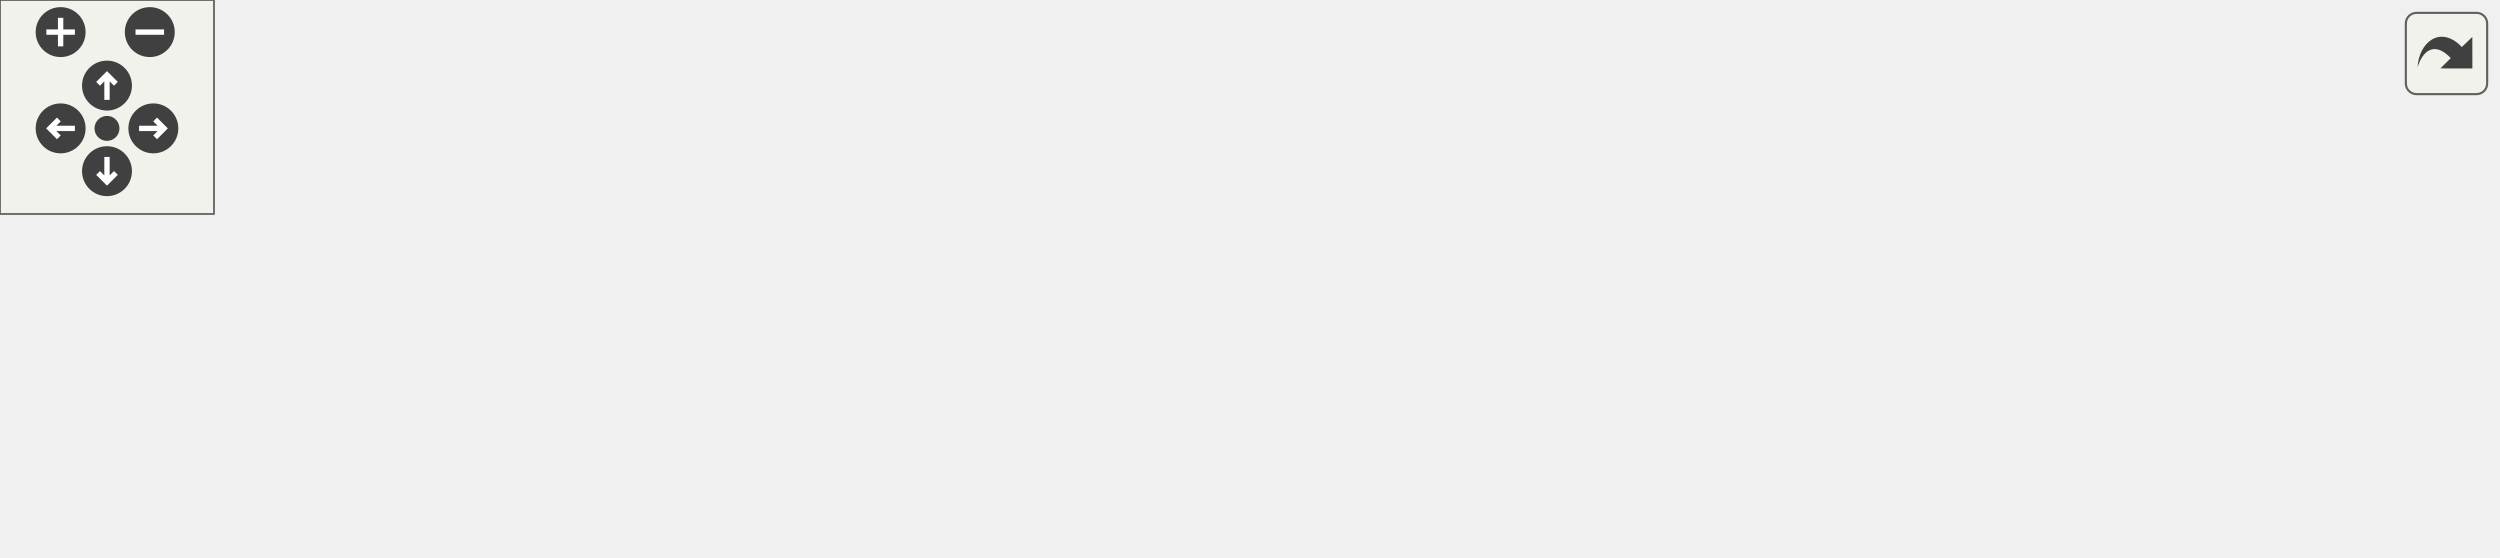
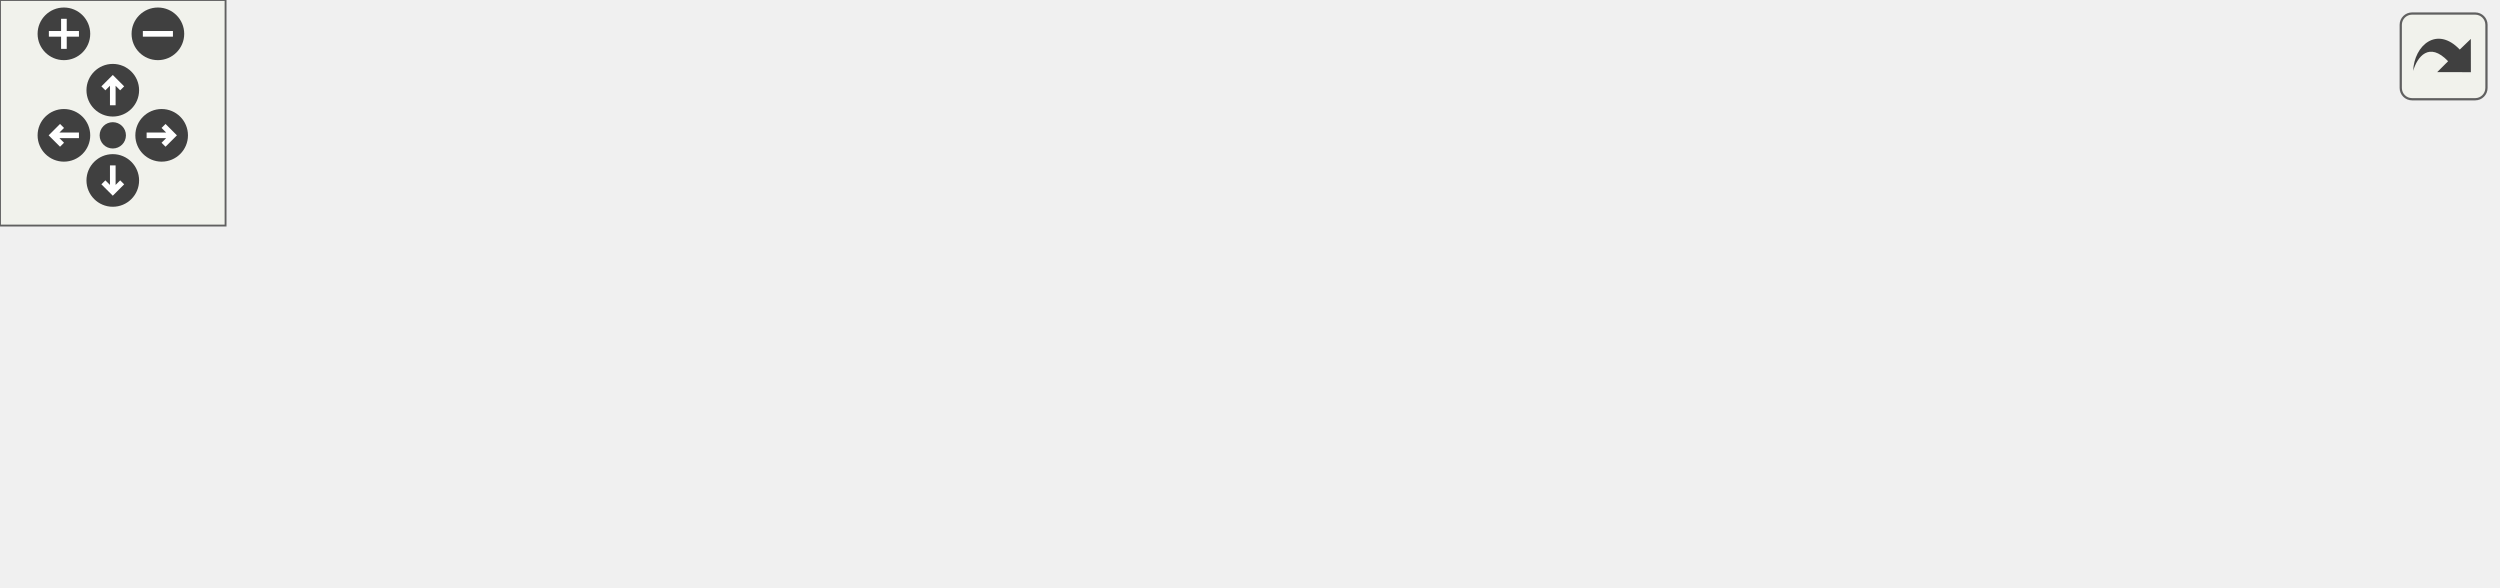
<svg xmlns="http://www.w3.org/2000/svg" xmlns:xlink="http://www.w3.org/1999/xlink" id="main" version="1.1" xml:space="preserve">
  <style type="text/css">
.edge:hover path { stroke: red; }
.edge:hover polygon { stroke: red; fill: red; }
</style>
  <defs>
    <circle id="rim" cx="0" cy="0" r="7" />
    <circle id="rim2" cx="0" cy="0" r="3.5" />
    <g id="zoomPlus">
      <use xlink:href="#rim" fill="#404040">
        <set attributeName="fill" to="#808080" begin="zoomplus.mouseover" end="zoomplus.mouseout" />
      </use>
      <path d="M-4,0h8M0,-4v8" fill="none" stroke="white" stroke-width="1.5" pointer-events="none" />
    </g>
    <g id="zoomMin">
      <use xlink:href="#rim" fill="#404040">
        <set attributeName="fill" to="#808080" begin="zoomminus.mouseover" end="zoomminus.mouseout" />
      </use>
      <path d="M-4,0h8" fill="none" stroke="white" stroke-width="1.5" pointer-events="none" />
    </g>
    <g id="dirArrow">
      <path fill="none" stroke="white" stroke-width="1.5" d="M0,-3.0v7 M-2.5,-0.5L0,-3.0L2.5,-0.5" />
    </g>
    <g id="resetDef">
      <use xlink:href="#rim2" fill="#404040">
        <set attributeName="fill" to="#808080" begin="reset.mouseover" end="reset.mouseout" />
      </use>
    </g>
  </defs>
  <svg id="graph" class="graph">
    <g id="viewport">
      <g id="node1" class="node">
        <g id="a_node1">
          <a xlink:title=" ">
-             <polygon fill="#bfbfbf" stroke="black" points="545,-38.5 545,-57.5 700,-57.5 700,-38.5 545,-38.5" />
-             <text text-anchor="middle" x="622.5" y="-45.5" font-family="Helvetica,sans-Serif" font-size="10.00">PlayerHUDController.UpdateMP</text>
+             <polygon fill="#bfbfbf" stroke="black" points="509,-38.5 509,-57.5 664,-57.5 664,-38.5 509,-38.5" />
+             <text text-anchor="middle" x="586.5" y="-45.5" font-family="Helvetica,sans-Serif" font-size="10.00">PlayerHUDController.UpdateMP</text>
          </a>
        </g>
      </g>
      <g id="node2" class="node">
        <g id="a_node2">
          <a xlink:href="class_player_stats.html#a5caca2bd8f676341a2b269aea8a0f1ff" target="_top" xlink:title="Function that implements what is done when this entity dies.">
-             <polygon fill="none" stroke="black" points="395,-76.5 395,-95.5 480,-95.5 480,-76.5 395,-76.5" />
-             <text text-anchor="middle" x="437.5" y="-83.5" font-family="Helvetica,sans-Serif" font-size="10.00">PlayerStats.Die</text>
+             <polygon fill="none" stroke="black" points="359,-76.5 359,-95.5 444,-95.5 444,-76.5 359,-76.5" />
+             <text text-anchor="middle" x="401.5" y="-83.5" font-family="Helvetica,sans-Serif" font-size="10.00">PlayerStats.Die</text>
          </a>
        </g>
      </g>
      <g id="edge1" class="edge">
-         <path fill="none" stroke="midnightblue" d="M565.46,-59.64C538.01,-65.34 505.52,-72.08 480.28,-77.32" />
-         <polygon fill="midnightblue" stroke="midnightblue" points="566.24,-63.05 575.32,-57.59 564.82,-56.2 566.24,-63.05" />
+         <path fill="none" stroke="midnightblue" d="M529.46,-59.64C502.01,-65.34 469.52,-72.08 444.28,-77.32" />
+         <polygon fill="midnightblue" stroke="midnightblue" points="530.24,-63.05 539.32,-57.59 528.82,-56.2 530.24,-63.05" />
+       </g>
+       <g id="node3" class="node">
+         <g id="a_node3">
+           <a xlink:href="class_player_stats.html#a0348bfd846a1fb5122239414e9ec558b" target="_top" xlink:title=" ">
+             <polygon fill="none" stroke="black" points="330,-38.5 330,-57.5 473,-57.5 473,-38.5 330,-38.5" />
+             <text text-anchor="middle" x="401.5" y="-45.5" font-family="Helvetica,sans-Serif" font-size="10.00">PlayerStats.RegenManaRPC</text>
+           </a>
+         </g>
+       </g>
+       <g id="edge2" class="edge">
+         <path fill="none" stroke="midnightblue" d="M498.89,-48C490.28,-48 481.61,-48 473.19,-48" />
+         <polygon fill="midnightblue" stroke="midnightblue" points="498.95,-51.5 508.95,-48 498.95,-44.5 498.95,-51.5" />
+       </g>
+       <g id="node7" class="node">
+         <g id="a_node7">
+           <a xlink:href="class_player_stats.html#adb29a13d34d6e2880a34d67340b8b74a" target="_top" xlink:title=" ">
+             <polygon fill="none" stroke="black" points="330,-0.5 330,-19.5 473,-19.5 473,-0.5 330,-0.5" />
+             <text text-anchor="middle" x="401.5" y="-7.5" font-family="Helvetica,sans-Serif" font-size="10.00">PlayerStats.SpendManaRPC</text>
+           </a>
+         </g>
+       </g>
+       <g id="edge6" class="edge">
+         <path fill="none" stroke="midnightblue" d="M529.25,-36.32C503.29,-30.93 472.88,-24.61 448.35,-19.52" />
+         <polygon fill="midnightblue" stroke="midnightblue" points="528.82,-39.8 539.32,-38.41 530.24,-32.95 528.82,-39.8" />
      </g>
      <g id="node4" class="node">
        <g id="a_node4">
-           <a xlink:href="class_player_stats.html#a0348bfd846a1fb5122239414e9ec558b" target="_top" xlink:title=" ">
-             <polygon fill="none" stroke="black" points="366,-38.5 366,-57.5 509,-57.5 509,-38.5 366,-38.5" />
-             <text text-anchor="middle" x="437.5" y="-45.5" font-family="Helvetica,sans-Serif" font-size="10.00">PlayerStats.RegenManaRPC</text>
+           <a xlink:href="class_player_stats.html#a27fb46ca044608f34db45eb95ac16b4c" target="_top" xlink:title="This is triggered when the player respawns.">
+             <polygon fill="none" stroke="black" points="184,-38.5 184,-57.5 294,-57.5 294,-38.5 184,-38.5" />
+             <text text-anchor="middle" x="239" y="-45.5" font-family="Helvetica,sans-Serif" font-size="10.00">PlayerStats.Respawn</text>
          </a>
        </g>
      </g>
      <g id="edge3" class="edge">
-         <path fill="none" stroke="midnightblue" d="M534.89,-48C526.28,-48 517.61,-48 509.19,-48" />
-         <polygon fill="midnightblue" stroke="midnightblue" points="534.95,-51.5 544.95,-48 534.95,-44.5 534.95,-51.5" />
-       </g>
-       <g id="node8" class="node">
-         <g id="a_node8">
-           <a xlink:href="class_player_stats.html#adb29a13d34d6e2880a34d67340b8b74a" target="_top" xlink:title=" ">
-             <polygon fill="none" stroke="black" points="366,-0.5 366,-19.5 509,-19.5 509,-0.5 366,-0.5" />
-             <text text-anchor="middle" x="437.5" y="-7.5" font-family="Helvetica,sans-Serif" font-size="10.00">PlayerStats.SpendManaRPC</text>
-           </a>
-         </g>
-       </g>
-       <g id="edge7" class="edge">
-         <path fill="none" stroke="midnightblue" d="M565.25,-36.32C539.29,-30.93 508.88,-24.61 484.35,-19.52" />
-         <polygon fill="midnightblue" stroke="midnightblue" points="564.82,-39.8 575.32,-38.41 566.24,-32.95 564.82,-39.8" />
-       </g>
-       <g id="node3" class="node">
-         <g id="a_node3">
-           <a xlink:href="class_player_stats.html#af3f5e42d89a4925ff14f7edc904513ad" target="_top" xlink:title=" ">
-             <polygon fill="none" stroke="black" points="184,-76.5 184,-95.5 330,-95.5 330,-76.5 184,-76.5" />
-             <text text-anchor="middle" x="257" y="-83.5" font-family="Helvetica,sans-Serif" font-size="10.00">PlayerStats.DealDamageRPC</text>
-           </a>
-         </g>
-       </g>
-       <g id="edge2" class="edge">
-         <path fill="none" stroke="midnightblue" d="M384.43,-86C367.52,-86 348.45,-86 330.34,-86" />
-         <polygon fill="midnightblue" stroke="midnightblue" points="384.65,-89.5 394.65,-86 384.65,-82.5 384.65,-89.5" />
+         <path fill="none" stroke="midnightblue" d="M319.53,-48C310.91,-48 302.3,-48 294.09,-48" />
+         <polygon fill="midnightblue" stroke="midnightblue" points="319.64,-51.5 329.64,-48 319.64,-44.5 319.64,-51.5" />
      </g>
      <g id="node5" class="node">
        <g id="a_node5">
-           <a xlink:href="class_player_stats.html#a27fb46ca044608f34db45eb95ac16b4c" target="_top" xlink:title="This is triggered when the player respawns.">
-             <polygon fill="none" stroke="black" points="202,-38.5 202,-57.5 312,-57.5 312,-38.5 202,-38.5" />
-             <text text-anchor="middle" x="257" y="-45.5" font-family="Helvetica,sans-Serif" font-size="10.00">PlayerStats.Respawn</text>
-           </a>
-         </g>
-       </g>
-       <g id="edge4" class="edge">
-         <path fill="none" stroke="midnightblue" d="M355.78,-48C340.97,-48 325.86,-48 312.07,-48" />
-         <polygon fill="midnightblue" stroke="midnightblue" points="355.95,-51.5 365.95,-48 355.95,-44.5 355.95,-51.5" />
-       </g>
-       <g id="node6" class="node">
-         <g id="a_node6">
          <a xlink:href="class_respawn_canvas.html#aeb8465a7dc3b9f4fe6a36afc1c8bcf9a" target="_top" xlink:title=" ">
            <polygon fill="none" stroke="black" points="0,-57.5 0,-76.5 148,-76.5 148,-57.5 0,-57.5" />
            <text text-anchor="middle" x="74" y="-64.5" font-family="Helvetica,sans-Serif" font-size="10.00">RespawnCanvas.BuyRespawn</text>
          </a>
        </g>
      </g>
-       <g id="edge5" class="edge">
-         <path fill="none" stroke="midnightblue" d="M191.6,-54.76C177.49,-56.24 162.45,-57.82 148.02,-59.33" />
-         <polygon fill="midnightblue" stroke="midnightblue" points="192.11,-58.23 201.69,-53.7 191.38,-51.26 192.11,-58.23" />
+       <g id="edge4" class="edge">
+         <path fill="none" stroke="midnightblue" d="M173.67,-55.5C165.3,-56.47 156.68,-57.48 148.19,-58.47" />
+         <polygon fill="midnightblue" stroke="midnightblue" points="174.2,-58.96 183.72,-54.33 173.39,-52.01 174.2,-58.96" />
      </g>
-       <g id="node7" class="node">
-         <g id="a_node7">
+       <g id="node6" class="node">
+         <g id="a_node6">
          <a xlink:href="class_respawn_canvas.html#a272c2f78c7bfbeb481fcb4b737fe446c" target="_top" xlink:title=" ">
            <polygon fill="none" stroke="black" points="13,-19.5 13,-38.5 135,-38.5 135,-19.5 13,-19.5" />
            <text text-anchor="middle" x="74" y="-26.5" font-family="Helvetica,sans-Serif" font-size="10.00">RespawnCanvas.Update</text>
          </a>
        </g>
      </g>
-       <g id="edge6" class="edge">
-         <path fill="none" stroke="midnightblue" d="M191.68,-41.25C173.32,-39.32 153.39,-37.23 135.28,-35.33" />
-         <polygon fill="midnightblue" stroke="midnightblue" points="191.38,-44.74 201.69,-42.3 192.11,-37.77 191.38,-44.74" />
+       <g id="edge5" class="edge">
+         <path fill="none" stroke="midnightblue" d="M173.7,-40.51C161.02,-39.03 147.76,-37.48 135.22,-36.02" />
+         <polygon fill="midnightblue" stroke="midnightblue" points="173.39,-43.99 183.72,-41.67 174.2,-37.04 173.39,-43.99" />
      </g>
    </g>
  </svg>
  <g id="navigator" transform="translate(0 0)" fill="#404254">
    <rect fill="#f2f5e9" fill-opacity="0.5" stroke="#606060" stroke-width=".5" x="0" y="0" width="60" height="60" />
    <use id="zoomplus" xlink:href="#zoomPlus" x="17" y="9" />
    <use id="zoomminus" xlink:href="#zoomMin" x="42" y="9" />
    <use id="reset" xlink:href="#resetDef" x="30" y="36" />
    <g id="arrowUp" xlink:href="#dirArrow" transform="translate(30 24)">
      <use xlink:href="#rim" fill="#404040">
        <set attributeName="fill" to="#808080" begin="arrowUp.mouseover" end="arrowUp.mouseout" />
      </use>
      <path fill="none" stroke="white" stroke-width="1.5" d="M0,-3.0v7 M-2.5,-0.5L0,-3.0L2.5,-0.5" />
    </g>
    <g id="arrowRight" xlink:href="#dirArrow" transform="rotate(90) translate(36 -43)">
      <use xlink:href="#rim" fill="#404040">
        <set attributeName="fill" to="#808080" begin="arrowRight.mouseover" end="arrowRight.mouseout" />
      </use>
      <path fill="none" stroke="white" stroke-width="1.5" d="M0,-3.0v7 M-2.5,-0.5L0,-3.0L2.5,-0.5" />
    </g>
    <g id="arrowDown" xlink:href="#dirArrow" transform="rotate(180) translate(-30 -48)">
      <use xlink:href="#rim" fill="#404040">
        <set attributeName="fill" to="#808080" begin="arrowDown.mouseover" end="arrowDown.mouseout" />
      </use>
      <path fill="none" stroke="white" stroke-width="1.5" d="M0,-3.0v7 M-2.5,-0.5L0,-3.0L2.5,-0.5" />
    </g>
    <g id="arrowLeft" xlink:href="#dirArrow" transform="rotate(270) translate(-36 17)">
      <use xlink:href="#rim" fill="#404040">
        <set attributeName="fill" to="#808080" begin="arrowLeft.mouseover" end="arrowLeft.mouseout" />
      </use>
      <path fill="none" stroke="white" stroke-width="1.5" d="M0,-3.0v7 M-2.5,-0.5L0,-3.0L2.5,-0.5" />
    </g>
  </g>
  <svg viewBox="0 0 15 15" width="100%" height="30px" preserveAspectRatio="xMaxYMin meet">
    <g id="arrow_out" transform="scale(0.3 0.3)">
      <a xlink:href="class_player_h_u_d_controller_a09d27238c0e659b8f98828367c7622ba_icgraph_org.svg" target="_base">
        <rect id="button" ry="5" rx="5" y="6" x="6" height="38" width="38" fill="#f2f5e9" fill-opacity="0.5" stroke="#606060" stroke-width="1.0" />
        <path id="arrow" d="M 11.5,31.437 C 11.94,20.098 22.043,11.323 32.159,21.979 L 37.069,17.246 C 37.069,17.246 37.088,32 37.088,32 L 22.16,31.978 C 22.16,31.978 26.998,27.14 26.998,27.14 C 18.529,18.264 13.292,25.23 11.5,31.437 z" style="fill:#404040;" />
      </a>
    </g>
  </svg>
</svg>
